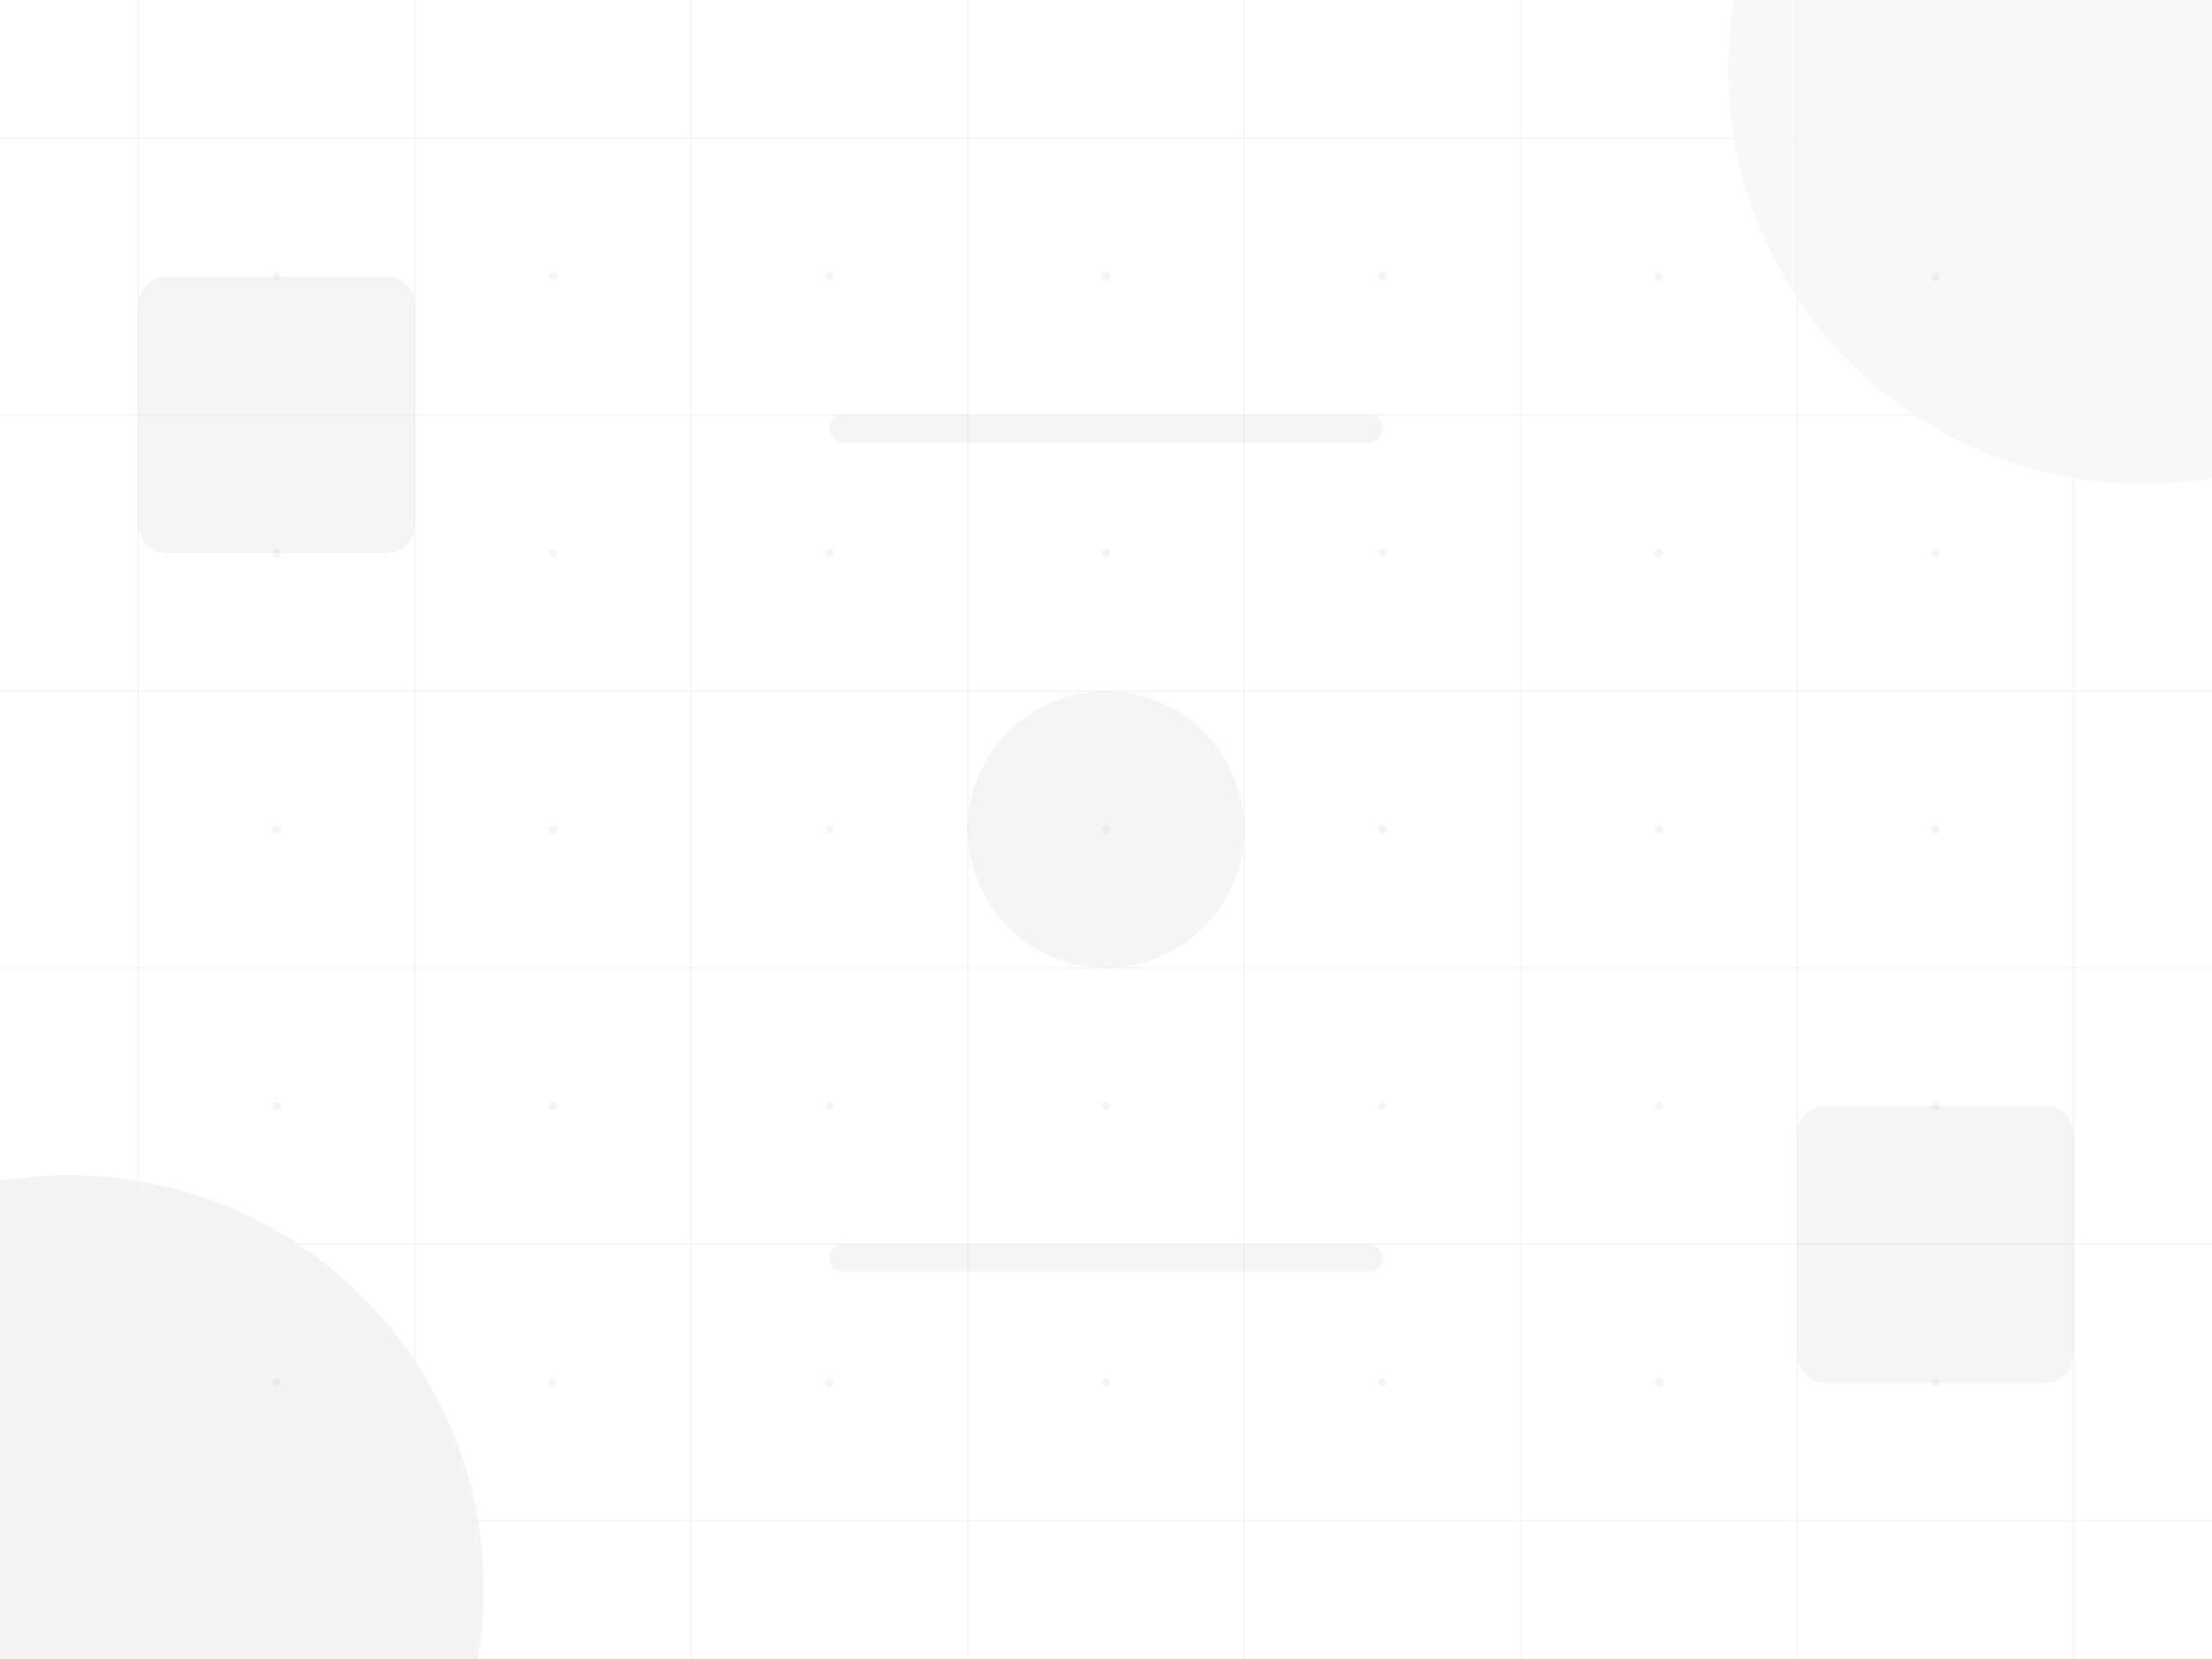
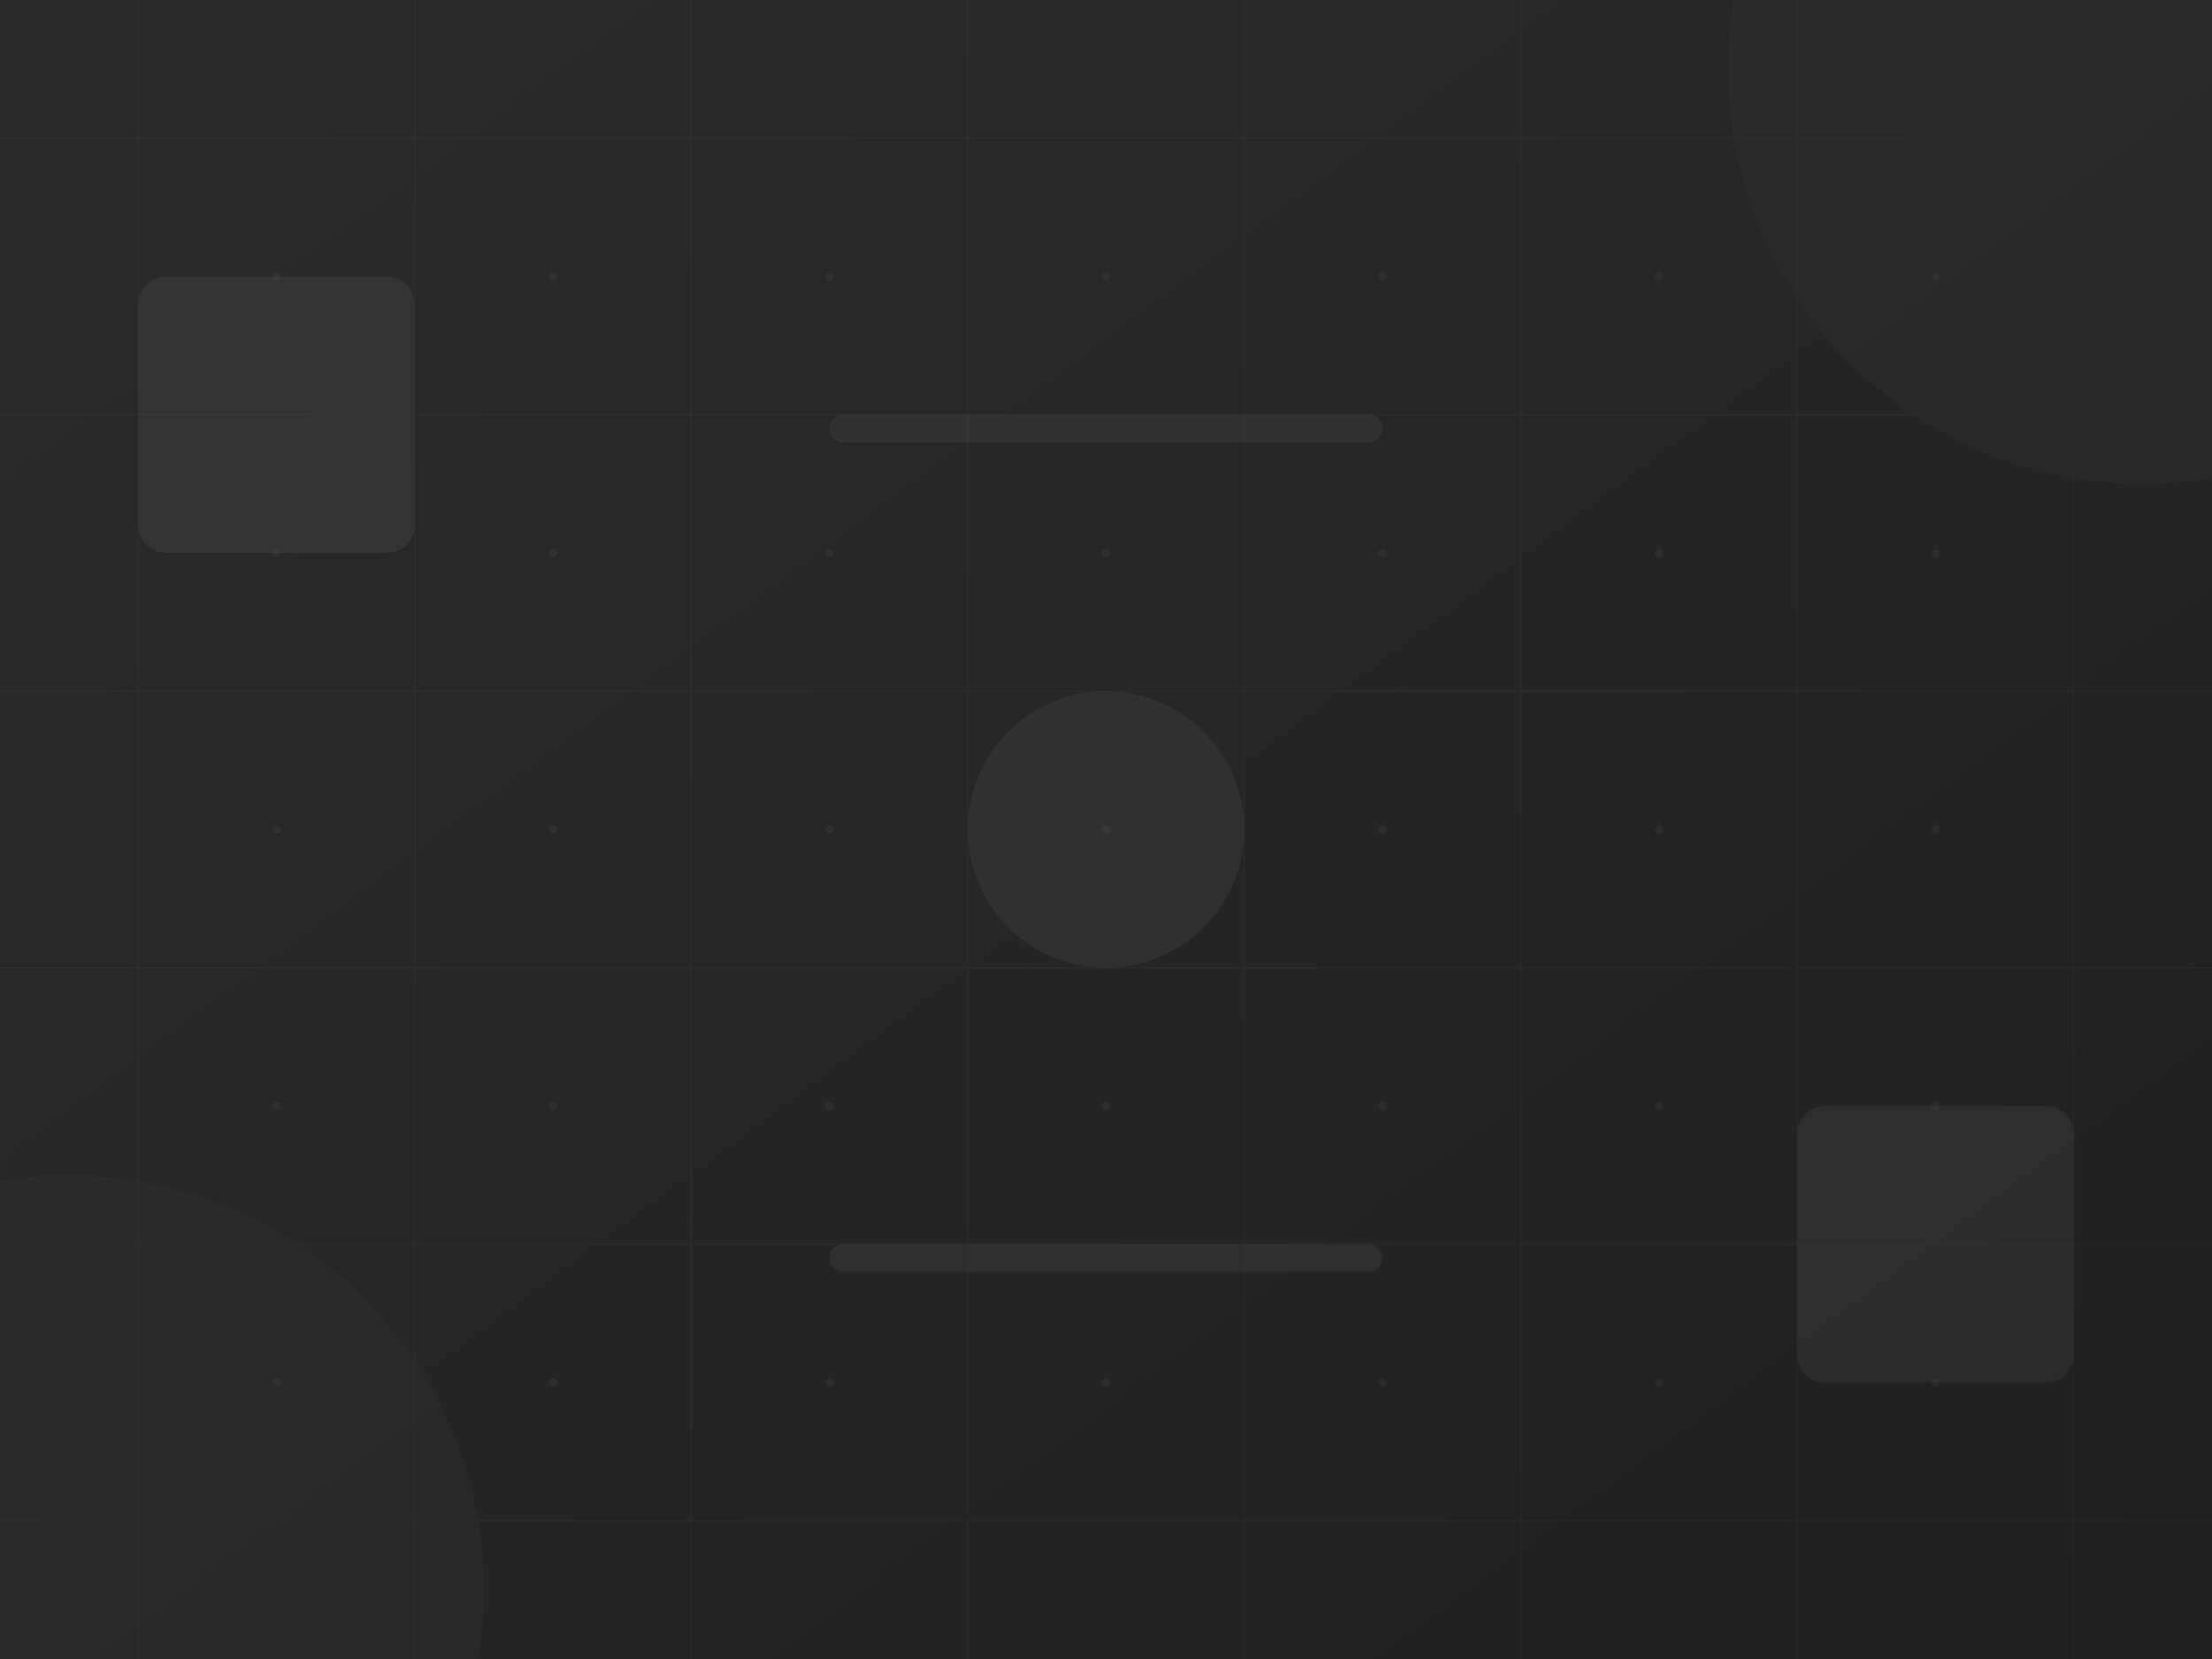
<svg xmlns="http://www.w3.org/2000/svg" width="1600" height="1200" viewBox="0 0 1600 1200">
-   <rect x="0" y="0" width="1600" height="1200" fill="#FFFFFF" />
-   <g opacity="0.04">
-     <line x1="0" y1="100" x2="1600" y2="100" stroke="#000000" stroke-width="1" />
-     <line x1="0" y1="300" x2="1600" y2="300" stroke="#000000" stroke-width="1" />
-     <line x1="0" y1="500" x2="1600" y2="500" stroke="#000000" stroke-width="1" />
-     <line x1="0" y1="700" x2="1600" y2="700" stroke="#000000" stroke-width="1" />
-     <line x1="0" y1="900" x2="1600" y2="900" stroke="#000000" stroke-width="1" />
-     <line x1="0" y1="1100" x2="1600" y2="1100" stroke="#000000" stroke-width="1" />
-     <line x1="100" y1="0" x2="100" y2="1200" stroke="#000000" stroke-width="1" />
-     <line x1="300" y1="0" x2="300" y2="1200" stroke="#000000" stroke-width="1" />
-     <line x1="500" y1="0" x2="500" y2="1200" stroke="#000000" stroke-width="1" />
-     <line x1="700" y1="0" x2="700" y2="1200" stroke="#000000" stroke-width="1" />
-     <line x1="900" y1="0" x2="900" y2="1200" stroke="#000000" stroke-width="1" />
-     <line x1="1100" y1="0" x2="1100" y2="1200" stroke="#000000" stroke-width="1" />
-     <line x1="1300" y1="0" x2="1300" y2="1200" stroke="#000000" stroke-width="1" />
-     <line x1="1500" y1="0" x2="1500" y2="1200" stroke="#000000" stroke-width="1" />
+   <rect x="0" y="0" width="1600" height="1200" fill="#242424" />
+   <g opacity="0.08">
+     <line x1="0" y1="100" x2="1600" y2="100" stroke="#999999" stroke-width="1" />
+     <line x1="0" y1="300" x2="1600" y2="300" stroke="#999999" stroke-width="1" />
+     <line x1="0" y1="500" x2="1600" y2="500" stroke="#999999" stroke-width="1" />
+     <line x1="0" y1="700" x2="1600" y2="700" stroke="#999999" stroke-width="1" />
+     <line x1="0" y1="900" x2="1600" y2="900" stroke="#999999" stroke-width="1" />
+     <line x1="0" y1="1100" x2="1600" y2="1100" stroke="#999999" stroke-width="1" />
+     <line x1="100" y1="0" x2="100" y2="1200" stroke="#999999" stroke-width="1" />
+     <line x1="300" y1="0" x2="300" y2="1200" stroke="#999999" stroke-width="1" />
+     <line x1="500" y1="0" x2="500" y2="1200" stroke="#999999" stroke-width="1" />
+     <line x1="700" y1="0" x2="700" y2="1200" stroke="#999999" stroke-width="1" />
+     <line x1="900" y1="0" x2="900" y2="1200" stroke="#999999" stroke-width="1" />
+     <line x1="1100" y1="0" x2="1100" y2="1200" stroke="#999999" stroke-width="1" />
+     <line x1="1300" y1="0" x2="1300" y2="1200" stroke="#999999" stroke-width="1" />
+     <line x1="1500" y1="0" x2="1500" y2="1200" stroke="#999999" stroke-width="1" />
  </g>
-   <circle cx="1550" cy="50" r="300" fill="#F5F5F5" opacity="0.7" />
-   <circle cx="50" cy="1150" r="300" fill="#F0F0F0" opacity="0.7" />
-   <g opacity="0.05">
-     <rect x="100" y="200" width="200" height="200" rx="20" ry="20" fill="#333333" />
-     <rect x="1300" y="800" width="200" height="200" rx="20" ry="20" fill="#333333" />
-     <circle cx="800" cy="600" r="100" fill="#333333" />
-     <rect x="600" y="900" width="400" height="20" rx="10" ry="10" fill="#333333" />
-     <rect x="600" y="300" width="400" height="20" rx="10" ry="10" fill="#333333" />
+   <circle cx="1550" cy="50" r="300" fill="#333333" opacity="0.4" />
+   <circle cx="50" cy="1150" r="300" fill="#333333" opacity="0.4" />
+   <g opacity="0.15">
+     <rect x="100" y="200" width="200" height="200" rx="20" ry="20" fill="#999999" />
+     <rect x="1300" y="800" width="200" height="200" rx="20" ry="20" fill="#999999" />
+     <circle cx="800" cy="600" r="100" fill="#999999" />
+     <rect x="600" y="900" width="400" height="20" rx="10" ry="10" fill="#999999" />
+     <rect x="600" y="300" width="400" height="20" rx="10" ry="10" fill="#999999" />
  </g>
-   <g opacity="0.04">
-     <circle cx="200" cy="200" r="3" fill="#000000" />
-     <circle cx="200" cy="400" r="3" fill="#000000" />
-     <circle cx="200" cy="600" r="3" fill="#000000" />
-     <circle cx="200" cy="800" r="3" fill="#000000" />
-     <circle cx="200" cy="1000" r="3" fill="#000000" />
-     <circle cx="400" cy="200" r="3" fill="#000000" />
-     <circle cx="400" cy="400" r="3" fill="#000000" />
-     <circle cx="400" cy="600" r="3" fill="#000000" />
-     <circle cx="400" cy="800" r="3" fill="#000000" />
-     <circle cx="400" cy="1000" r="3" fill="#000000" />
-     <circle cx="600" cy="200" r="3" fill="#000000" />
-     <circle cx="600" cy="400" r="3" fill="#000000" />
-     <circle cx="600" cy="600" r="3" fill="#000000" />
-     <circle cx="600" cy="800" r="3" fill="#000000" />
-     <circle cx="600" cy="1000" r="3" fill="#000000" />
-     <circle cx="800" cy="200" r="3" fill="#000000" />
-     <circle cx="800" cy="400" r="3" fill="#000000" />
-     <circle cx="800" cy="600" r="3" fill="#000000" />
-     <circle cx="800" cy="800" r="3" fill="#000000" />
-     <circle cx="800" cy="1000" r="3" fill="#000000" />
-     <circle cx="1000" cy="200" r="3" fill="#000000" />
-     <circle cx="1000" cy="400" r="3" fill="#000000" />
-     <circle cx="1000" cy="600" r="3" fill="#000000" />
-     <circle cx="1000" cy="800" r="3" fill="#000000" />
-     <circle cx="1000" cy="1000" r="3" fill="#000000" />
-     <circle cx="1200" cy="200" r="3" fill="#000000" />
-     <circle cx="1200" cy="400" r="3" fill="#000000" />
-     <circle cx="1200" cy="600" r="3" fill="#000000" />
-     <circle cx="1200" cy="800" r="3" fill="#000000" />
-     <circle cx="1200" cy="1000" r="3" fill="#000000" />
-     <circle cx="1400" cy="200" r="3" fill="#000000" />
-     <circle cx="1400" cy="400" r="3" fill="#000000" />
-     <circle cx="1400" cy="600" r="3" fill="#000000" />
-     <circle cx="1400" cy="800" r="3" fill="#000000" />
-     <circle cx="1400" cy="1000" r="3" fill="#000000" />
+   <g opacity="0.12">
+     <circle cx="200" cy="200" r="3" fill="#999999" />
+     <circle cx="200" cy="400" r="3" fill="#999999" />
+     <circle cx="200" cy="600" r="3" fill="#999999" />
+     <circle cx="200" cy="800" r="3" fill="#999999" />
+     <circle cx="200" cy="1000" r="3" fill="#999999" />
+     <circle cx="400" cy="200" r="3" fill="#999999" />
+     <circle cx="400" cy="400" r="3" fill="#999999" />
+     <circle cx="400" cy="600" r="3" fill="#999999" />
+     <circle cx="400" cy="800" r="3" fill="#999999" />
+     <circle cx="400" cy="1000" r="3" fill="#999999" />
+     <circle cx="600" cy="200" r="3" fill="#999999" />
+     <circle cx="600" cy="400" r="3" fill="#999999" />
+     <circle cx="600" cy="600" r="3" fill="#999999" />
+     <circle cx="600" cy="800" r="3" fill="#999999" />
+     <circle cx="600" cy="1000" r="3" fill="#999999" />
+     <circle cx="800" cy="200" r="3" fill="#999999" />
+     <circle cx="800" cy="400" r="3" fill="#999999" />
+     <circle cx="800" cy="600" r="3" fill="#999999" />
+     <circle cx="800" cy="800" r="3" fill="#999999" />
+     <circle cx="800" cy="1000" r="3" fill="#999999" />
+     <circle cx="1000" cy="200" r="3" fill="#999999" />
+     <circle cx="1000" cy="400" r="3" fill="#999999" />
+     <circle cx="1000" cy="600" r="3" fill="#999999" />
+     <circle cx="1000" cy="800" r="3" fill="#999999" />
+     <circle cx="1000" cy="1000" r="3" fill="#999999" />
+     <circle cx="1200" cy="200" r="3" fill="#999999" />
+     <circle cx="1200" cy="400" r="3" fill="#999999" />
+     <circle cx="1200" cy="600" r="3" fill="#999999" />
+     <circle cx="1200" cy="800" r="3" fill="#999999" />
+     <circle cx="1200" cy="1000" r="3" fill="#999999" />
+     <circle cx="1400" cy="200" r="3" fill="#999999" />
+     <circle cx="1400" cy="400" r="3" fill="#999999" />
+     <circle cx="1400" cy="600" r="3" fill="#999999" />
+     <circle cx="1400" cy="800" r="3" fill="#999999" />
+     <circle cx="1400" cy="1000" r="3" fill="#999999" />
  </g>
+   <rect x="0" y="0" width="1600" height="1200" fill="url(#gradient)" opacity="0.5" />
+   <defs>
+     <linearGradient id="gradient" x1="0%" y1="0%" x2="100%" y2="100%">
+       <stop offset="0%" style="stop-color:#333333;stop-opacity:0.7" />
+       <stop offset="100%" style="stop-color:#1a1a1a;stop-opacity:0.9" />
+     </linearGradient>
+   </defs>
</svg>
